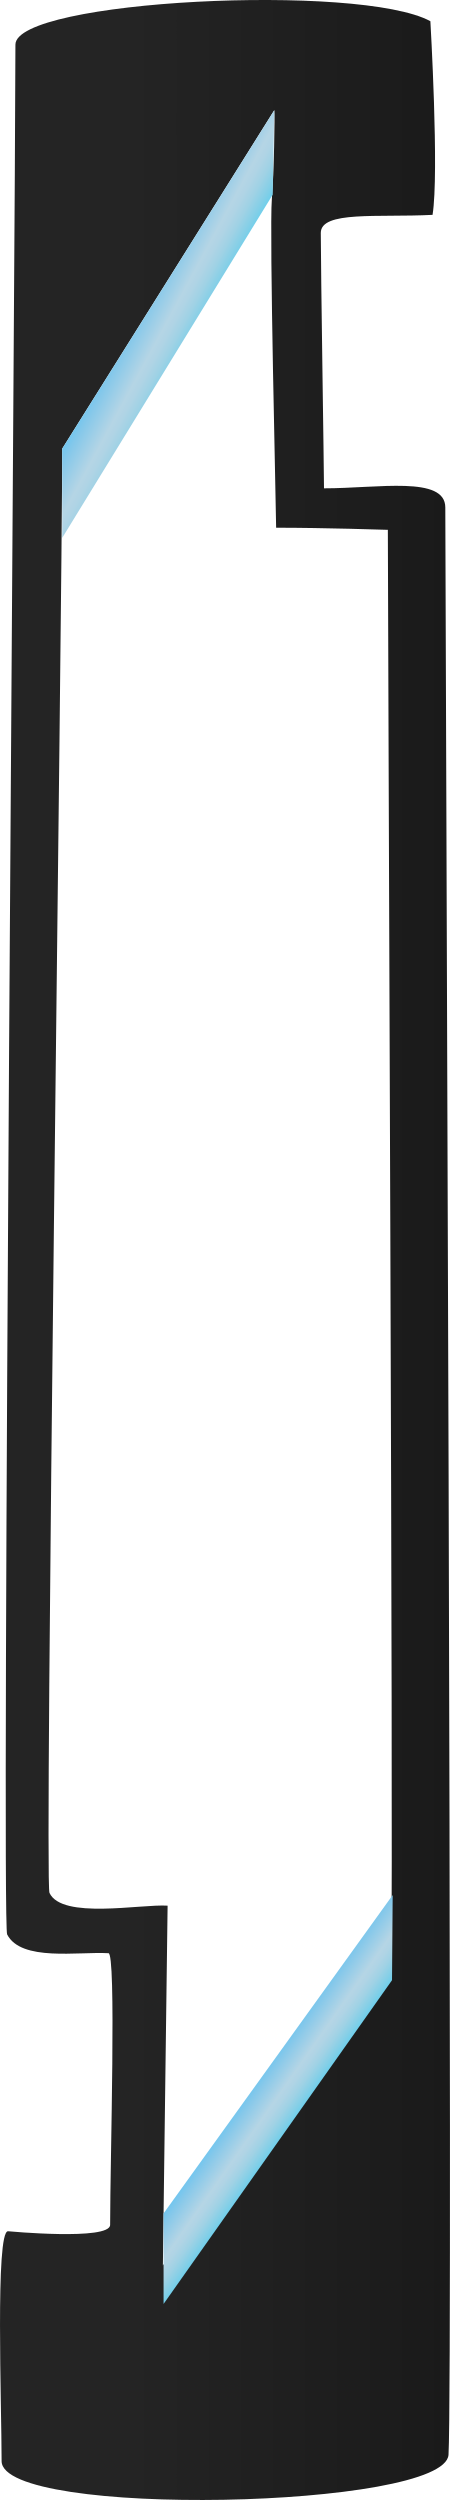
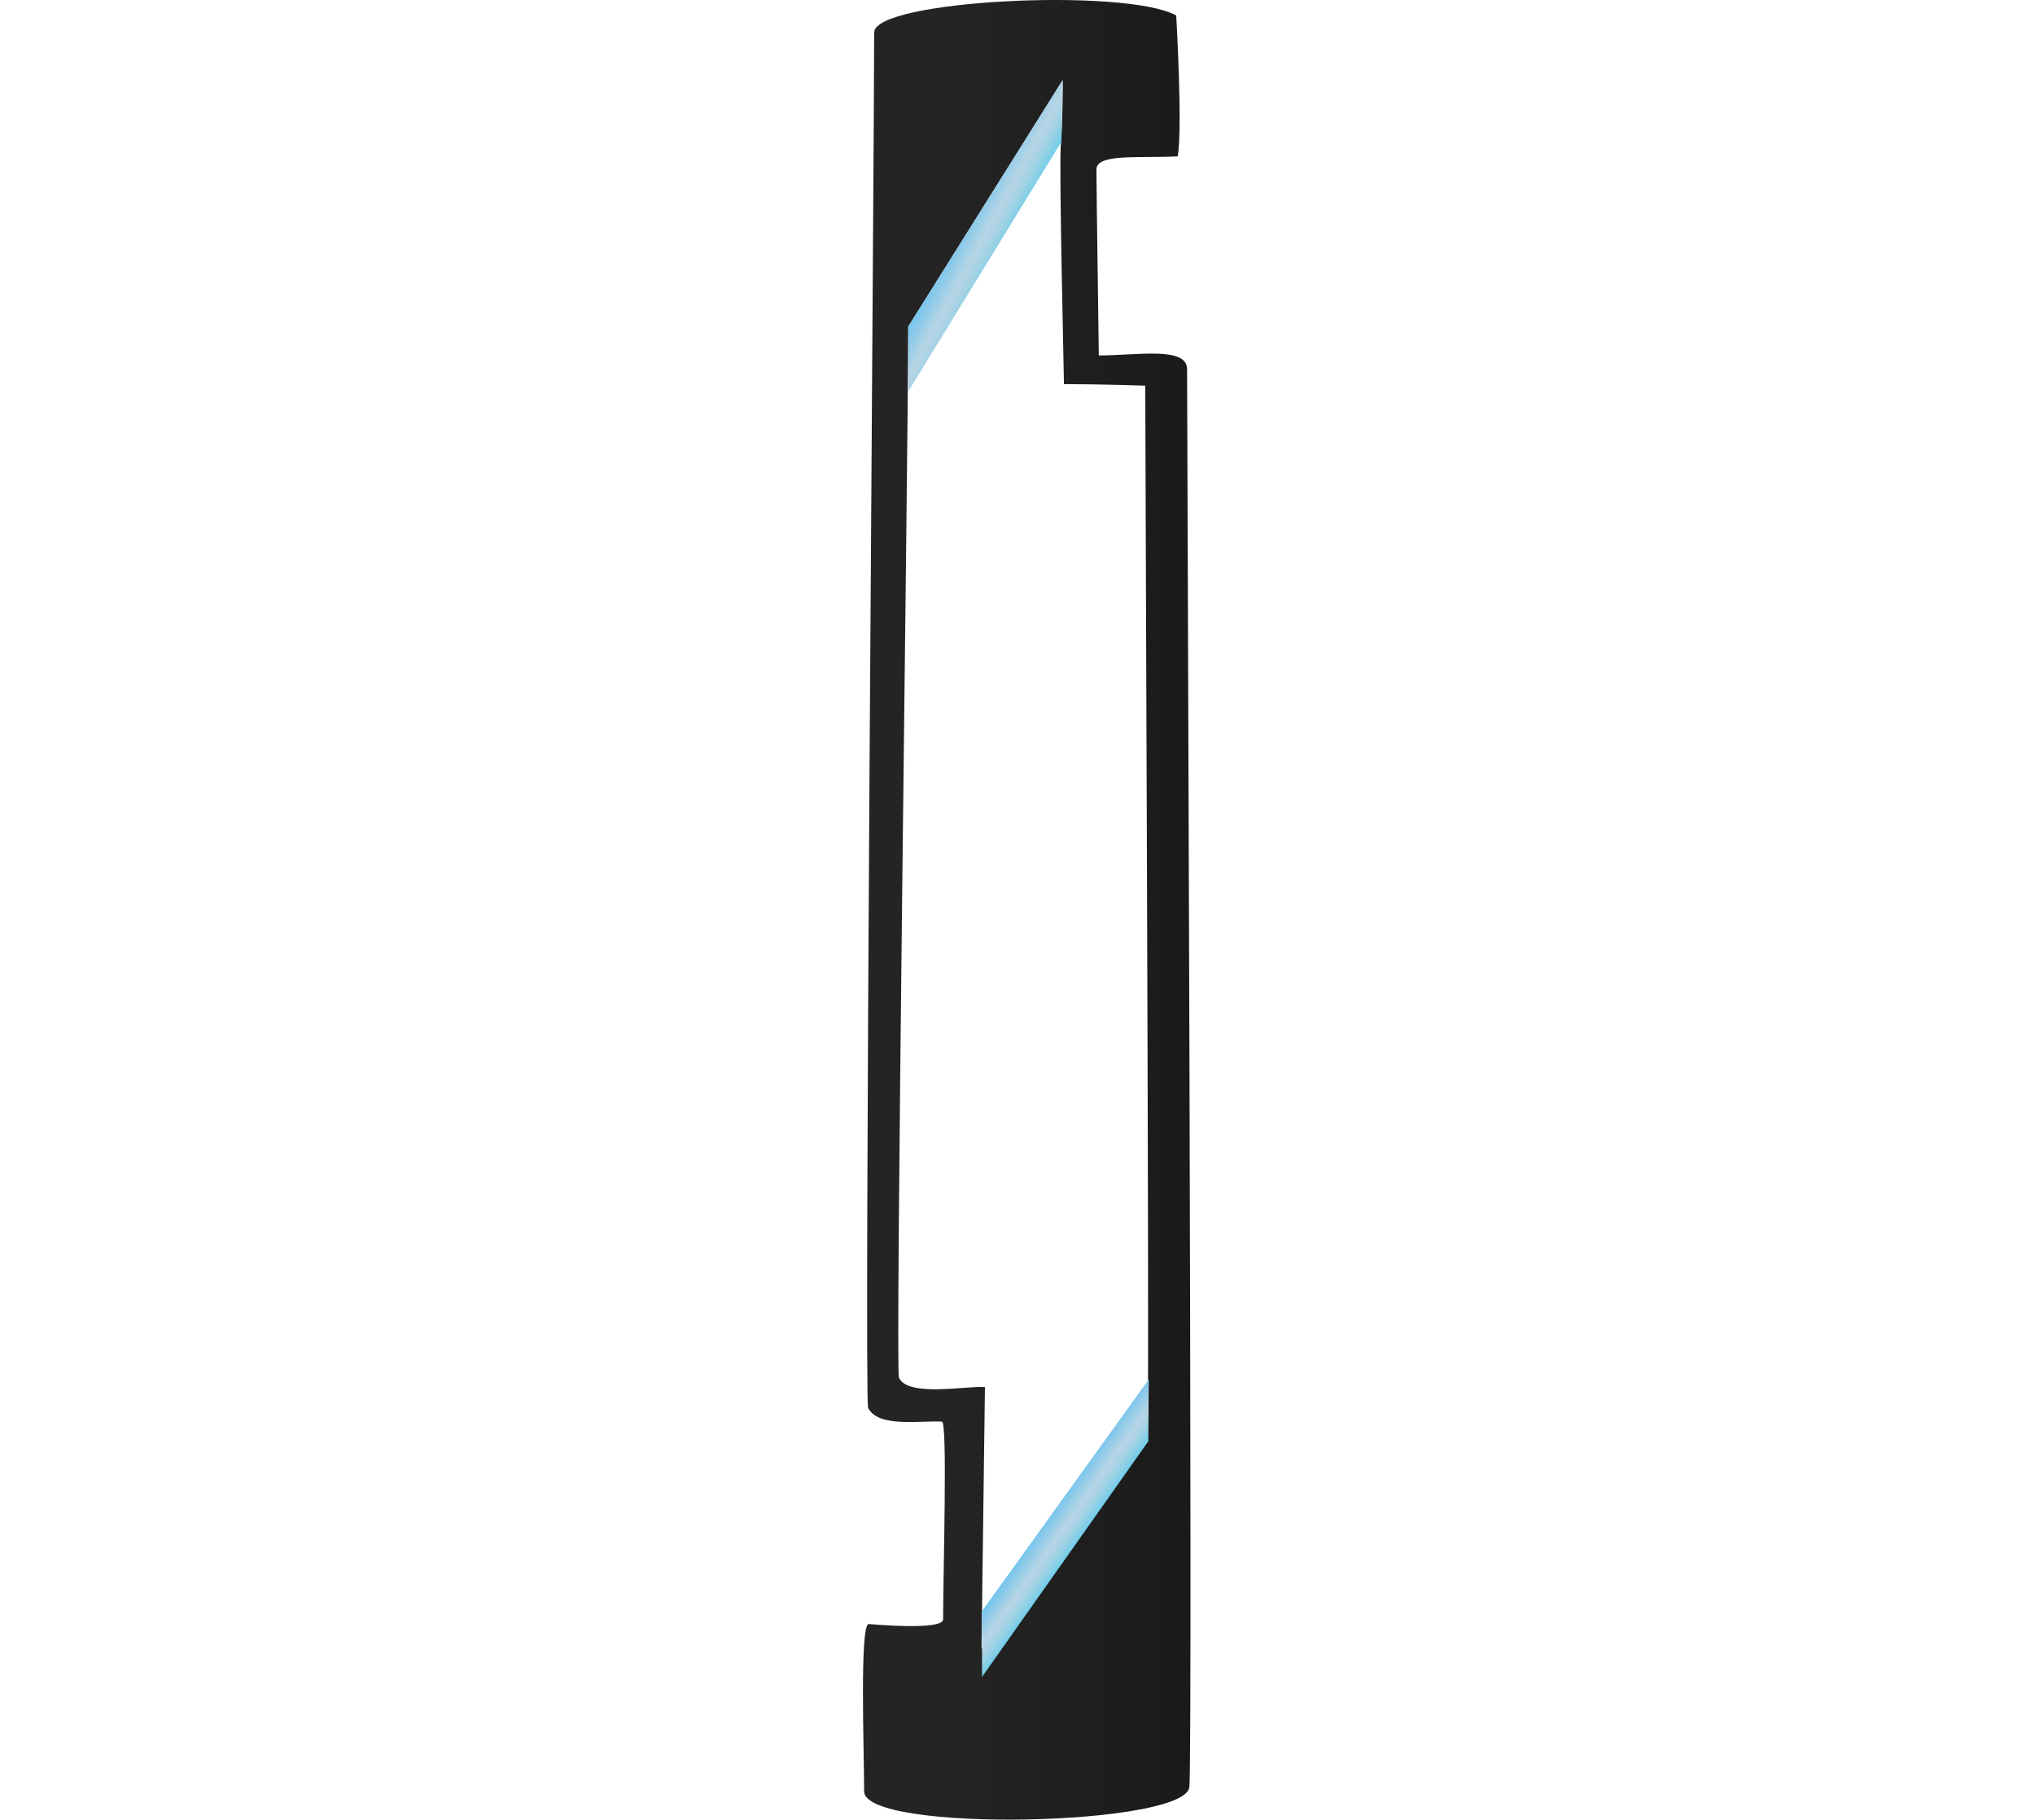
- <svg xmlns="http://www.w3.org/2000/svg" version="1.1" id="Layer_1" x="0px" y="0px" width="35.568px" height="197.623px" viewBox="0 0 35.568 197.623" enable-background="new 0 0 35.568 197.623" xml:space="preserve">
+ <svg xmlns="http://www.w3.org/2000/svg" version="1.1" id="Layer_1" x="0px" y="0px" width="221px" height="197.623px" viewBox="-93.716 0 221 197.623" enable-background="new -93.716 0 221 197.623" xml:space="preserve">
  <g>
-     <linearGradient id="SVGID_1_" gradientUnits="userSpaceOnUse" x1="0" y1="98.811" x2="35.568" y2="98.811">
+     <linearGradient id="SVGID_1_" gradientUnits="userSpaceOnUse" x1="0.056" y1="98.671" x2="35.624" y2="98.671" gradientTransform="matrix(1 0 0 -1 -0.0552 197.4824)">
      <stop offset="0.285" style="stop-color:#242424" />
      <stop offset="1" style="stop-color:#1A1A1A" />
    </linearGradient>
-     <path fill="url(#SVGID_1_)" d="M35.201,40.116c0-2.523-5.299-1.514-9.589-1.514c0-1.262-0.254-17.531-0.254-20.188   c0-1.766,4.495-1.208,8.835-1.43c0.529-3.292-0.172-15.308-0.172-15.308C28.472-1.351,1.219-0.004,1.219,3.528   c0,13.229-1.114,148.495-0.655,149.387c1.111,2.164,5.612,1.346,7.998,1.484c0.649-0.227,0.144,16.363,0.144,21.474   c0,1.263-8.074,0.505-8.074,0.505c-1.009,0-0.505,13.812-0.505,18.168c0,4.543,35.075,3.785,35.328-0.504   C35.817,187.843,35.201,45.935,35.201,40.116z M30.934,153.062l-18.058,26.02l0.373-28.441c-2.118-0.137-8.354,1.107-9.338-1.01   C3.503,148.755,4.916,48.412,4.916,35.469L21.682,8.71c0.053,0.427-0.024,4.996-0.192,7.015   c-0.213,2.591,0.338,24.755,0.338,25.991c3.805,0,8.831,0.167,8.831,0.167C30.658,47.577,31.095,148.413,30.934,153.062z" />
+     <path fill="url(#SVGID_1_)" d="M35.201,40.116c0-2.523-5.299-1.514-9.589-1.514c0-1.262-0.254-17.531-0.254-20.188   c0-1.766,4.495-1.208,8.835-1.43c0.529-3.292-0.172-15.308-0.172-15.308C28.472-1.351,1.219-0.004,1.219,3.528   c0,13.229-1.114,148.495-0.655,149.387c1.11,2.164,5.611,1.346,7.998,1.484c0.648-0.228,0.144,16.363,0.144,21.474   c0,1.263-8.074,0.505-8.074,0.505c-1.009,0-0.505,13.812-0.505,18.168c0,4.543,35.075,3.785,35.328-0.504   C35.817,187.843,35.201,45.935,35.201,40.116z M30.934,153.062l-18.059,26.021l0.373-28.44c-2.118-0.138-8.354,1.106-9.338-1.011   C3.503,148.755,4.916,48.412,4.916,35.469L21.682,8.71c0.053,0.427-0.024,4.996-0.192,7.015   c-0.213,2.591,0.338,24.755,0.338,25.991c3.805,0,8.831,0.167,8.831,0.167C30.658,47.577,31.095,148.413,30.934,153.062z" />
  </g>
-   <linearGradient id="SVGID_2_" gradientUnits="userSpaceOnUse" x1="9.646" y1="253.466" x2="13.837" y2="253.466" gradientTransform="matrix(0.8185 0.5745 -0.5745 0.8185 157.8739 -48.324)">
+   <linearGradient id="SVGID_2_" gradientUnits="userSpaceOnUse" x1="50.827" y1="211.499" x2="55.016" y2="211.499" gradientTransform="matrix(0.8185 0.5745 0.5745 -0.8185 -142.9556 308.5895)">
    <stop offset="0" style="stop-color:#72C6EF" />
    <stop offset="0.124" style="stop-color:#85C8EA" />
    <stop offset="0.497" style="stop-color:#B5D5E5" />
    <stop offset="0.594" style="stop-color:#B0D4E5" />
    <stop offset="0.737" style="stop-color:#A0D2E5" />
    <stop offset="0.906" style="stop-color:#83CFE7" />
    <stop offset="0.988" style="stop-color:#71CFEB" />
  </linearGradient>
  <polygon fill="url(#SVGID_2_)" points="30.988,156.534 31.041,149.804 12.93,174.968 12.93,182.126 " />
-   <linearGradient id="SVGID_3_" gradientUnits="userSpaceOnUse" x1="-57.181" y1="125.631" x2="-52.109" y2="125.631" gradientTransform="matrix(0.8793 0.4762 -0.4762 0.8793 121.0479 -58.8981)">
+   <linearGradient id="SVGID_3_" gradientUnits="userSpaceOnUse" x1="-11.029" y1="287.651" x2="-5.958" y2="287.651" gradientTransform="matrix(0.8793 0.4762 0.4762 -0.8793 -116.3392 282.5236)">
    <stop offset="0" style="stop-color:#72C6EF" />
    <stop offset="0.124" style="stop-color:#85C8EA" />
    <stop offset="0.497" style="stop-color:#B5D5E5" />
    <stop offset="0.594" style="stop-color:#B0D4E5" />
    <stop offset="0.737" style="stop-color:#A0D2E5" />
    <stop offset="0.906" style="stop-color:#83CFE7" />
    <stop offset="0.988" style="stop-color:#71CFEB" />
  </linearGradient>
  <polygon fill="url(#SVGID_3_)" points="21.554,15.396 21.682,8.71 4.916,35.469 4.916,42.521 " />
</svg>
